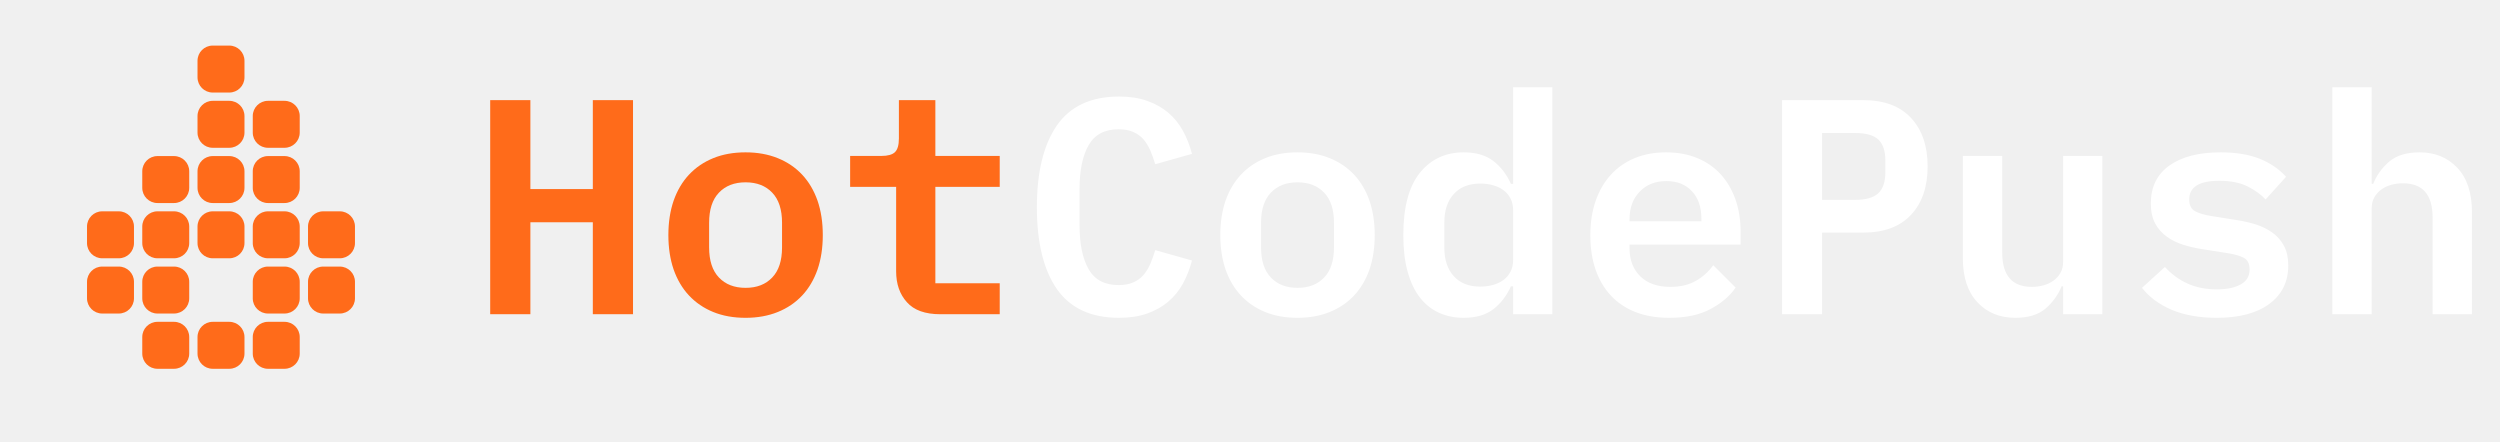
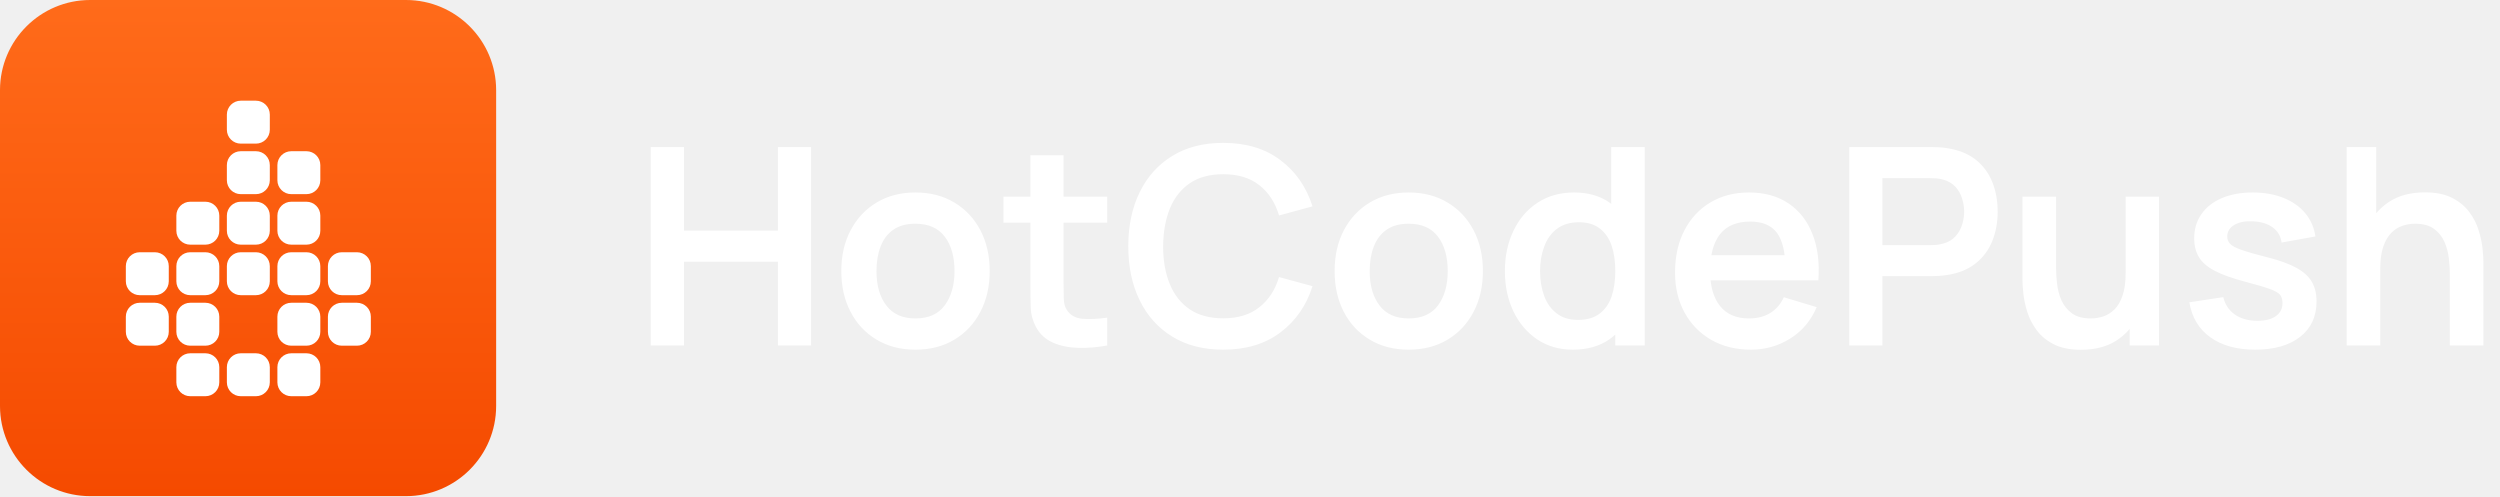
- <svg xmlns="http://www.w3.org/2000/svg" viewBox="0 0 181 32" width="724" height="128">
-   <path fill="#FF6B1A" fill-rule="evenodd" d="M15.4 3.3 H16.6 A1.1 1.1 0 0 1 17.7 4.4 V5.6 A1.1 1.1 0 0 1 16.6 6.7 H15.4 A1.1 1.1 0 0 1 14.3 5.6 V4.4 A1.1 1.1 0 0 1 15.4 3.3 Z M15.4 7.3 H16.6 A1.1 1.1 0 0 1 17.7 8.4 V9.6 A1.1 1.1 0 0 1 16.6 10.7 H15.4 A1.1 1.1 0 0 1 14.3 9.6 V8.4 A1.1 1.1 0 0 1 15.4 7.3 Z M19.4 7.3 H20.6 A1.1 1.1 0 0 1 21.7 8.4 V9.6 A1.1 1.1 0 0 1 20.6 10.7 H19.4 A1.1 1.1 0 0 1 18.3 9.6 V8.4 A1.1 1.1 0 0 1 19.4 7.3 Z M11.4 11.3 H12.6 A1.1 1.1 0 0 1 13.7 12.4 V13.6 A1.1 1.1 0 0 1 12.6 14.7 H11.4 A1.1 1.1 0 0 1 10.3 13.6 V12.4 A1.1 1.1 0 0 1 11.4 11.3 Z M15.4 11.3 H16.6 A1.1 1.1 0 0 1 17.7 12.4 V13.6 A1.1 1.1 0 0 1 16.6 14.7 H15.4 A1.1 1.1 0 0 1 14.3 13.6 V12.4 A1.1 1.1 0 0 1 15.4 11.3 Z M19.4 11.3 H20.6 A1.1 1.1 0 0 1 21.7 12.4 V13.6 A1.1 1.1 0 0 1 20.6 14.7 H19.4 A1.1 1.1 0 0 1 18.3 13.6 V12.4 A1.1 1.1 0 0 1 19.4 11.3 Z M7.4 15.3 H8.6 A1.1 1.1 0 0 1 9.7 16.4 V17.6 A1.1 1.1 0 0 1 8.6 18.7 H7.4 A1.1 1.1 0 0 1 6.3 17.6 V16.4 A1.1 1.1 0 0 1 7.4 15.3 Z M11.4 15.3 H12.6 A1.1 1.1 0 0 1 13.7 16.4 V17.6 A1.1 1.1 0 0 1 12.6 18.7 H11.4 A1.1 1.1 0 0 1 10.3 17.6 V16.4 A1.1 1.1 0 0 1 11.4 15.3 Z M15.4 15.3 H16.6 A1.1 1.1 0 0 1 17.7 16.4 V17.6 A1.1 1.1 0 0 1 16.6 18.7 H15.4 A1.1 1.1 0 0 1 14.3 17.6 V16.4 A1.1 1.1 0 0 1 15.4 15.3 Z M19.4 15.3 H20.6 A1.1 1.1 0 0 1 21.7 16.4 V17.6 A1.1 1.1 0 0 1 20.6 18.7 H19.4 A1.1 1.1 0 0 1 18.3 17.6 V16.4 A1.1 1.1 0 0 1 19.4 15.3 Z M23.4 15.3 H24.6 A1.1 1.1 0 0 1 25.7 16.4 V17.6 A1.1 1.1 0 0 1 24.6 18.7 H23.4 A1.1 1.1 0 0 1 22.3 17.6 V16.4 A1.1 1.1 0 0 1 23.4 15.3 Z M7.4 19.3 H8.6 A1.1 1.1 0 0 1 9.7 20.4 V21.6 A1.1 1.1 0 0 1 8.6 22.7 H7.4 A1.1 1.1 0 0 1 6.3 21.6 V20.4 A1.1 1.1 0 0 1 7.4 19.3 Z M11.4 19.3 H12.6 A1.1 1.1 0 0 1 13.7 20.4 V21.6 A1.1 1.1 0 0 1 12.6 22.7 H11.4 A1.1 1.1 0 0 1 10.3 21.6 V20.4 A1.1 1.1 0 0 1 11.4 19.3 Z M19.4 19.3 H20.6 A1.1 1.1 0 0 1 21.7 20.4 V21.6 A1.1 1.1 0 0 1 20.6 22.7 H19.4 A1.1 1.1 0 0 1 18.3 21.6 V20.4 A1.1 1.1 0 0 1 19.4 19.3 Z M23.4 19.3 H24.6 A1.1 1.1 0 0 1 25.7 20.4 V21.6 A1.1 1.1 0 0 1 24.6 22.7 H23.4 A1.1 1.1 0 0 1 22.3 21.6 V20.4 A1.1 1.1 0 0 1 23.4 19.3 Z M11.4 23.3 H12.6 A1.1 1.1 0 0 1 13.7 24.4 V25.6 A1.1 1.1 0 0 1 12.6 26.7 H11.4 A1.1 1.1 0 0 1 10.3 25.6 V24.4 A1.1 1.1 0 0 1 11.4 23.3 Z M15.4 23.3 H16.6 A1.1 1.1 0 0 1 17.7 24.4 V25.6 A1.1 1.1 0 0 1 16.6 26.7 H15.4 A1.1 1.1 0 0 1 14.3 25.6 V24.4 A1.1 1.1 0 0 1 15.4 23.3 Z M19.4 23.3 H20.6 A1.1 1.1 0 0 1 21.7 24.4 V25.6 A1.1 1.1 0 0 1 20.6 26.7 H19.4 A1.1 1.1 0 0 1 18.3 25.6 V24.4 A1.1 1.1 0 0 1 19.4 23.3 Z" />
-   <path fill="#FF6B1A" d="M42.92 22.75L42.92 16.09L38.40 16.09L38.40 22.75L35.49 22.75L35.49 7.25L38.40 7.25L38.40 13.69L42.92 13.69L42.92 7.25L45.83 7.25L45.83 22.75L42.92 22.75ZM53.98 23.01L53.98 23.01Q52.67 23.01 51.64 22.59Q50.61 22.17 49.88 21.39Q49.16 20.62 48.77 19.51Q48.39 18.40 48.39 17.02L48.39 17.02Q48.39 15.64 48.77 14.53Q49.16 13.42 49.88 12.65Q50.61 11.87 51.64 11.45Q52.67 11.03 53.98 11.03L53.98 11.03Q55.27 11.03 56.31 11.45Q57.35 11.87 58.08 12.65Q58.80 13.42 59.19 14.53Q59.57 15.64 59.57 17.02L59.57 17.02Q59.57 18.40 59.19 19.51Q58.80 20.62 58.08 21.39Q57.35 22.17 56.31 22.59Q55.27 23.01 53.98 23.01ZM53.98 20.84L53.98 20.84Q55.20 20.84 55.91 20.09Q56.62 19.35 56.62 17.91L56.62 17.91L56.62 16.13Q56.62 14.69 55.91 13.95Q55.20 13.20 53.98 13.20L53.98 13.20Q52.76 13.20 52.05 13.95Q51.34 14.69 51.34 16.13L51.34 16.13L51.34 17.91Q51.34 19.35 52.05 20.09Q52.76 20.84 53.98 20.84ZM72.38 22.75L68.08 22.75Q66.43 22.75 65.66 21.88Q64.88 21.02 64.88 19.64L64.88 19.64L64.88 13.53L61.55 13.53L61.55 11.29L63.81 11.29Q64.50 11.29 64.79 11.02Q65.08 10.74 65.08 10.03L65.08 10.03L65.08 7.25L67.72 7.25L67.72 11.29L72.38 11.29L72.38 13.53L67.72 13.53L67.72 20.51L72.38 20.51L72.38 22.75Z" />
-   <path fill="#FFFFFF" d="M81.02 23.01L81.02 23.01Q77.98 23.01 76.52 20.93Q75.07 18.84 75.07 15.00L75.07 15.00Q75.07 11.18 76.52 9.08Q77.98 6.99 81.02 6.99L81.02 6.99Q82.17 6.99 83.05 7.30Q83.93 7.61 84.57 8.15Q85.22 8.70 85.64 9.46Q86.06 10.23 86.30 11.14L86.30 11.14L83.64 11.89Q83.48 11.36 83.28 10.89Q83.08 10.43 82.78 10.08Q82.48 9.74 82.04 9.55Q81.60 9.36 80.98 9.36L80.98 9.36Q79.47 9.36 78.81 10.52Q78.16 11.67 78.16 13.67L78.16 13.67L78.16 16.33Q78.16 18.33 78.81 19.48Q79.47 20.64 80.98 20.64L80.98 20.64Q81.60 20.64 82.04 20.45Q82.48 20.26 82.78 19.92Q83.08 19.57 83.28 19.11Q83.48 18.64 83.64 18.11L83.64 18.11L86.30 18.86Q86.06 19.77 85.64 20.54Q85.22 21.30 84.57 21.85Q83.93 22.39 83.05 22.70Q82.17 23.01 81.02 23.01ZM93.94 23.01L93.94 23.01Q92.63 23.01 91.60 22.59Q90.57 22.17 89.84 21.39Q89.12 20.62 88.73 19.51Q88.35 18.40 88.35 17.02L88.35 17.02Q88.35 15.64 88.73 14.53Q89.12 13.42 89.84 12.65Q90.57 11.87 91.60 11.45Q92.63 11.03 93.94 11.03L93.94 11.03Q95.23 11.03 96.27 11.45Q97.31 11.87 98.04 12.65Q98.76 13.42 99.15 14.53Q99.53 15.64 99.53 17.02L99.53 17.02Q99.53 18.40 99.15 19.51Q98.76 20.62 98.04 21.39Q97.31 22.17 96.27 22.59Q95.23 23.01 93.94 23.01ZM93.94 20.84L93.94 20.84Q95.16 20.84 95.87 20.09Q96.58 19.35 96.58 17.91L96.58 17.91L96.58 16.13Q96.58 14.69 95.87 13.95Q95.16 13.20 93.94 13.20L93.94 13.20Q92.72 13.20 92.01 13.95Q91.30 14.69 91.30 16.13L91.30 16.13L91.30 17.91Q91.30 19.35 92.01 20.09Q92.72 20.84 93.94 20.84ZM109.55 22.75L109.55 20.73L109.39 20.73Q108.92 21.77 108.11 22.39Q107.30 23.01 105.97 23.01L105.97 23.01Q105.00 23.01 104.19 22.65Q103.38 22.28 102.80 21.54Q102.22 20.79 101.91 19.66Q101.60 18.53 101.60 17.02L101.60 17.02Q101.60 14.00 102.80 12.51Q104.00 11.03 105.97 11.03L105.97 11.03Q107.30 11.03 108.11 11.65Q108.92 12.27 109.39 13.31L109.39 13.31L109.55 13.31L109.55 6.32L112.39 6.32L112.39 22.75L109.55 22.75ZM107.17 20.75L107.17 20.75Q107.66 20.75 108.09 20.63Q108.53 20.51 108.85 20.27Q109.17 20.04 109.36 19.67Q109.55 19.31 109.55 18.82L109.55 18.82L109.55 15.22Q109.55 14.73 109.36 14.37Q109.17 14.00 108.85 13.77Q108.53 13.53 108.09 13.41Q107.66 13.29 107.17 13.29L107.17 13.29Q105.93 13.29 105.25 14.05Q104.57 14.80 104.57 16.11L104.57 16.11L104.57 17.93Q104.57 19.24 105.25 19.99Q105.93 20.75 107.17 20.75ZM120.85 23.01L120.85 23.01Q119.47 23.01 118.40 22.59Q117.34 22.17 116.62 21.39Q115.90 20.62 115.52 19.52Q115.14 18.42 115.14 17.04L115.14 17.04Q115.14 15.64 115.53 14.53Q115.92 13.42 116.63 12.65Q117.34 11.87 118.35 11.45Q119.36 11.03 120.62 11.03L120.62 11.03Q121.87 11.03 122.87 11.44Q123.87 11.85 124.56 12.60Q125.26 13.36 125.64 14.42Q126.02 15.49 126.02 16.78L126.02 16.78L126.02 17.71L117.98 17.71L117.98 18.00Q117.98 19.24 118.76 20.01Q119.54 20.77 120.94 20.77L120.94 20.77Q122.00 20.77 122.77 20.34Q123.53 19.91 124.04 19.20L124.04 19.20L125.66 20.82Q125.04 21.73 123.85 22.37Q122.67 23.01 120.85 23.01ZM120.65 13.11L120.65 13.11Q119.45 13.11 118.72 13.87Q117.98 14.62 117.98 15.87L117.98 15.87L117.98 16.02L123.18 16.02L123.18 15.82Q123.18 14.58 122.50 13.85Q121.82 13.11 120.65 13.11ZM131.92 22.75L129.02 22.75L129.02 7.25L134.90 7.25Q137.16 7.25 138.36 8.54Q139.56 9.83 139.56 12.05L139.56 12.05Q139.56 14.27 138.36 15.55Q137.16 16.84 134.90 16.84L134.90 16.84L131.92 16.84L131.92 22.75ZM131.92 9.63L131.92 14.47L134.30 14.47Q135.48 14.47 135.99 13.99Q136.50 13.51 136.50 12.47L136.50 12.47L136.50 11.63Q136.50 10.58 135.99 10.10Q135.48 9.63 134.30 9.63L134.30 9.63L131.92 9.63ZM149.37 22.75L149.37 20.73L149.26 20.73Q148.88 21.66 148.10 22.34Q147.31 23.01 145.91 23.01L145.91 23.01Q144.22 23.01 143.17 21.89Q142.11 20.77 142.11 18.69L142.11 18.69L142.11 11.29L144.96 11.29L144.96 18.29Q144.96 20.77 147.11 20.77L147.11 20.77Q147.53 20.77 147.94 20.66Q148.35 20.55 148.67 20.32Q149.00 20.08 149.18 19.75Q149.37 19.42 149.37 18.95L149.37 18.95L149.37 11.29L152.21 11.29L152.21 22.75L149.37 22.75ZM160.50 23.01L160.50 23.01Q158.61 23.01 157.23 22.43Q155.86 21.84 155.08 20.84L155.08 20.84L156.74 19.33Q157.45 20.11 158.38 20.53Q159.30 20.95 160.52 20.95L160.52 20.95Q161.58 20.95 162.23 20.59Q162.87 20.24 162.87 19.51L162.87 19.51Q162.87 18.88 162.44 18.66Q162.01 18.44 161.29 18.33L161.29 18.33L159.45 18.04Q158.74 17.93 158.06 17.72Q157.39 17.51 156.87 17.13Q156.34 16.75 156.03 16.17Q155.72 15.58 155.72 14.73L155.72 14.73Q155.72 12.94 157.07 11.98Q158.41 11.03 160.76 11.03L160.76 11.03Q162.43 11.03 163.59 11.49Q164.76 11.96 165.51 12.80L165.51 12.80L164.03 14.44Q163.54 13.91 162.73 13.50Q161.92 13.09 160.67 13.09L160.67 13.09Q158.50 13.09 158.50 14.44L158.50 14.44Q158.50 15.07 158.94 15.30Q159.39 15.53 160.10 15.64L160.10 15.64L161.92 15.93Q162.65 16.04 163.33 16.25Q164.00 16.47 164.52 16.84Q165.05 17.22 165.36 17.80Q165.67 18.37 165.67 19.22L165.67 19.22Q165.67 20.99 164.30 22.00Q162.94 23.01 160.50 23.01ZM168.86 22.75L168.86 6.32L171.71 6.32L171.71 13.31L171.82 13.31Q172.19 12.38 172.98 11.70Q173.77 11.03 175.17 11.03L175.17 11.03Q176.86 11.03 177.91 12.15Q178.97 13.27 178.97 15.36L178.97 15.36L178.97 22.75L176.12 22.75L176.12 15.75Q176.12 13.27 173.97 13.27L173.97 13.27Q173.53 13.27 173.13 13.38Q172.73 13.49 172.41 13.72Q172.08 13.96 171.90 14.29Q171.71 14.62 171.71 15.09L171.71 15.09L171.71 22.75L168.86 22.75Z" />
+ <svg xmlns="http://www.w3.org/2000/svg" width="221.71" height="44" viewBox="0 0 221.71 44">
+   <defs>
+     <linearGradient id="tile" x1="0" y1="0" x2="0" y2="1">
+       <stop offset="0" stop-color="#ff6b1a" />
+       <stop offset="1" stop-color="#f54a00" />
+     </linearGradient>
+   </defs>
+   <rect width="44" height="44" rx="8" fill="url(#tile)" />
+   <path transform="translate(11.16 8.93) scale(1.12)" fill="#ffffff" fill-rule="evenodd" d="M9.1 0H10.3A1.1 1.1 0 0 1 11.4 1.1V2.3A1.1 1.1 0 0 1 10.3 3.4H9.1A1.1 1.1 0 0 1 8 2.3V1.1A1.1 1.1 0 0 1 9.1 0ZM9.1 4H10.3A1.1 1.1 0 0 1 11.4 5.1V6.3A1.1 1.1 0 0 1 10.3 7.4H9.1A1.1 1.1 0 0 1 8 6.3V5.1A1.1 1.1 0 0 1 9.1 4ZM13.1 4H14.3A1.1 1.1 0 0 1 15.4 5.1V6.3A1.1 1.1 0 0 1 14.3 7.4H13.1A1.1 1.1 0 0 1 12 6.3V5.1A1.1 1.1 0 0 1 13.1 4ZM5.1 8H6.3A1.1 1.1 0 0 1 7.4 9.1V10.3A1.1 1.1 0 0 1 6.3 11.4H5.1A1.1 1.1 0 0 1 4 10.3V9.1A1.1 1.1 0 0 1 5.1 8ZM9.1 8H10.3A1.1 1.1 0 0 1 11.4 9.1V10.3A1.1 1.1 0 0 1 10.3 11.4H9.1A1.1 1.1 0 0 1 8 10.3V9.1A1.1 1.1 0 0 1 9.1 8ZM13.1 8H14.3A1.1 1.1 0 0 1 15.4 9.1V10.3A1.1 1.1 0 0 1 14.3 11.4H13.1A1.1 1.1 0 0 1 12 10.3V9.1A1.1 1.1 0 0 1 13.1 8ZM1.1 12H2.3A1.1 1.1 0 0 1 3.4 13.1V14.3A1.1 1.1 0 0 1 2.3 15.4H1.1A1.1 1.1 0 0 1 0 14.3V13.1A1.1 1.1 0 0 1 1.1 12ZM5.1 12H6.3A1.1 1.1 0 0 1 7.4 13.1V14.3A1.1 1.1 0 0 1 6.3 15.4H5.1A1.1 1.1 0 0 1 4 14.3V13.1A1.1 1.1 0 0 1 5.1 12ZM9.1 12H10.3A1.1 1.1 0 0 1 11.4 13.1V14.3A1.1 1.1 0 0 1 10.3 15.4H9.1A1.1 1.1 0 0 1 8 14.3V13.1A1.1 1.1 0 0 1 9.1 12ZM13.1 12H14.3A1.1 1.1 0 0 1 15.4 13.1V14.3A1.1 1.1 0 0 1 14.3 15.4H13.1A1.1 1.1 0 0 1 12 14.3V13.1A1.1 1.1 0 0 1 13.1 12ZM17.1 12H18.3A1.1 1.1 0 0 1 19.4 13.1V14.3A1.1 1.1 0 0 1 18.3 15.4H17.1A1.1 1.1 0 0 1 16 14.3V13.1A1.1 1.1 0 0 1 17.1 12ZM1.1 16H2.3A1.1 1.1 0 0 1 3.4 17.1V18.3A1.1 1.1 0 0 1 2.3 19.4H1.1A1.1 1.1 0 0 1 0 18.3V17.1A1.1 1.1 0 0 1 1.1 16ZM5.1 16H6.3A1.1 1.1 0 0 1 7.4 17.1V18.3A1.1 1.1 0 0 1 6.3 19.4H5.1A1.1 1.1 0 0 1 4 18.3V17.1A1.1 1.1 0 0 1 5.1 16ZM13.1 16H14.3A1.1 1.1 0 0 1 15.4 17.1V18.3A1.1 1.1 0 0 1 14.3 19.4H13.1A1.1 1.1 0 0 1 12 18.3V17.1A1.1 1.1 0 0 1 13.1 16ZM17.1 16H18.3A1.1 1.1 0 0 1 19.4 17.1V18.3A1.1 1.1 0 0 1 18.3 19.4H17.1A1.1 1.1 0 0 1 16 18.3V17.1A1.1 1.1 0 0 1 17.1 16ZM5.1 20H6.3A1.1 1.1 0 0 1 7.4 21.1V22.3A1.1 1.1 0 0 1 6.3 23.4H5.1A1.1 1.1 0 0 1 4 22.3V21.1A1.1 1.1 0 0 1 5.1 20ZM9.1 20H10.3A1.1 1.1 0 0 1 11.4 21.1V22.3A1.1 1.1 0 0 1 10.3 23.4H9.1A1.1 1.1 0 0 1 8 22.3V21.1A1.1 1.1 0 0 1 9.1 20ZM13.1 20H14.3A1.1 1.1 0 0 1 15.4 21.1V22.3A1.1 1.1 0 0 1 14.3 23.4H13.1A1.1 1.1 0 0 1 12 22.3V21.1A1.1 1.1 0 0 1 13.1 20Z" />
+   <path fill="#ffffff" d="M60.66 30.64L57.71 30.64L57.71 13.04L60.66 13.04L60.66 20.45L68.99 20.45L68.99 13.04L71.93 13.04L71.93 30.64L68.99 30.64L68.99 23.21L60.66 23.21L60.66 30.64ZM81.18 31.01L81.18 31.01Q79.20 31.01 77.72 30.11Q76.24 29.22 75.43 27.65Q74.61 26.08 74.61 24.04L74.61 24.04Q74.61 21.96 75.45 20.40Q76.28 18.83 77.76 17.95Q79.23 17.07 81.18 17.07L81.18 17.07Q83.17 17.07 84.65 17.97Q86.13 18.86 86.95 20.43Q87.77 22.00 87.77 24.04L87.77 24.04Q87.77 26.09 86.94 27.66Q86.12 29.23 84.64 30.12Q83.16 31.01 81.18 31.01ZM81.18 28.24L81.18 28.24Q82.94 28.24 83.79 27.07Q84.65 25.90 84.65 24.04L84.65 24.04Q84.65 22.12 83.78 20.98Q82.91 19.84 81.18 19.84L81.18 19.84Q79.99 19.84 79.23 20.37Q78.46 20.90 78.10 21.85Q77.73 22.79 77.73 24.04L77.73 24.04Q77.73 25.96 78.61 27.10Q79.48 28.24 81.18 28.24ZM98.19 28.17L98.19 30.64Q96.88 30.88 95.63 30.85Q94.38 30.82 93.39 30.39Q92.40 29.96 91.88 29.01L91.88 29.01Q91.43 28.16 91.41 27.27Q91.38 26.37 91.38 25.25L91.38 25.25L91.38 13.77L94.32 13.77L94.32 25.08Q94.32 25.87 94.34 26.47Q94.35 27.07 94.59 27.45L94.59 27.45Q95.03 28.18 95.99 28.27Q96.96 28.35 98.19 28.17L98.19 28.17ZM98.19 19.75L88.99 19.75L88.99 17.44L98.19 17.44L98.19 19.75ZM108.48 31.01L108.48 31.01Q105.84 31.01 103.96 29.85Q102.08 28.70 101.07 26.63Q100.06 24.57 100.06 21.84L100.06 21.84Q100.06 19.11 101.07 17.05Q102.08 14.98 103.96 13.83Q105.84 12.67 108.48 12.67L108.48 12.67Q111.53 12.67 113.55 14.20Q115.58 15.72 116.40 18.30L116.40 18.30L113.43 19.11Q112.92 17.39 111.68 16.42Q110.45 15.45 108.48 15.45L108.48 15.45Q106.71 15.45 105.53 16.24Q104.35 17.04 103.76 18.47Q103.17 19.91 103.15 21.84L103.15 21.84Q103.15 23.77 103.75 25.21Q104.34 26.64 105.52 27.44Q106.71 28.23 108.48 28.23L108.48 28.23Q110.45 28.23 111.68 27.25Q112.92 26.28 113.43 24.57L113.43 24.57L116.40 25.38Q115.58 27.96 113.55 29.48Q111.53 31.01 108.48 31.01ZM124.92 31.01L124.92 31.01Q122.94 31.01 121.46 30.11Q119.98 29.22 119.17 27.65Q118.36 26.08 118.36 24.04L118.36 24.04Q118.36 21.96 119.19 20.40Q120.02 18.83 121.50 17.95Q122.98 17.07 124.92 17.07L124.92 17.07Q126.91 17.07 128.39 17.97Q129.87 18.86 130.69 20.43Q131.51 22.00 131.51 24.04L131.51 24.04Q131.51 26.09 130.68 27.66Q129.86 29.23 128.38 30.12Q126.90 31.01 124.92 31.01ZM124.92 28.24L124.92 28.24Q126.68 28.24 127.54 27.07Q128.39 25.90 128.39 24.04L128.39 24.04Q128.39 22.12 127.52 20.98Q126.66 19.84 124.92 19.84L124.92 19.84Q123.74 19.84 122.97 20.37Q122.21 20.90 121.84 21.85Q121.47 22.79 121.47 24.04L121.47 24.04Q121.47 25.96 122.35 27.10Q123.22 28.24 124.92 28.24ZM139.49 31.01L139.49 31.01Q137.67 31.01 136.31 30.09Q134.96 29.17 134.21 27.60Q133.46 26.02 133.46 24.04L133.46 24.04Q133.46 22.04 134.22 20.47Q134.97 18.89 136.35 17.98Q137.73 17.07 139.60 17.07L139.60 17.07Q141.48 17.07 142.76 17.98Q144.04 18.89 144.70 20.47Q145.36 22.05 145.36 24.04L145.36 24.04Q145.36 26.01 144.70 27.59Q144.04 29.17 142.73 30.09Q141.42 31.01 139.49 31.01ZM139.94 28.37L139.94 28.37Q141.13 28.37 141.85 27.82Q142.58 27.28 142.92 26.30Q143.25 25.32 143.25 24.04L143.25 24.04Q143.25 22.74 142.92 21.77Q142.58 20.80 141.87 20.26Q141.16 19.71 140.04 19.71L140.04 19.71Q138.85 19.71 138.08 20.29Q137.31 20.87 136.95 21.86Q136.58 22.84 136.58 24.04L136.58 24.04Q136.58 25.25 136.94 26.23Q137.30 27.22 138.05 27.79Q138.79 28.37 139.94 28.37ZM145.86 30.64L143.25 30.64L143.25 21.38L142.89 21.38L142.89 13.04L145.86 13.04L145.86 30.64ZM155.28 31.01L155.28 31.01Q153.28 31.01 151.76 30.14Q150.25 29.27 149.40 27.73Q148.55 26.19 148.55 24.19L148.55 24.19Q148.55 22.02 149.38 20.43Q150.21 18.83 151.69 17.95Q153.17 17.07 155.11 17.07L155.11 17.07Q157.16 17.07 158.60 18.03Q160.04 18.99 160.73 20.74Q161.43 22.49 161.26 24.86L161.26 24.86L158.34 24.86L158.34 23.78Q158.32 21.63 157.58 20.64Q156.83 19.65 155.23 19.65L155.23 19.65Q153.42 19.65 152.54 20.77Q151.66 21.89 151.66 24.04L151.66 24.04Q151.66 26.04 152.54 27.14Q153.42 28.24 155.11 28.24L155.11 28.24Q156.20 28.24 156.99 27.76Q157.77 27.28 158.20 26.36L158.20 26.36L161.11 27.24Q160.35 29.03 158.77 30.02Q157.19 31.01 155.28 31.01ZM159.82 24.86L150.73 24.86L150.73 22.63L159.82 22.63L159.82 24.86ZM166.94 30.64L164.00 30.64L164.00 13.04L171.27 13.04Q171.52 13.04 171.93 13.06Q172.33 13.08 172.67 13.14L172.67 13.14Q174.20 13.37 175.20 14.15Q176.19 14.93 176.68 16.13Q177.16 17.32 177.16 18.77L177.16 18.77Q177.16 20.21 176.67 21.41Q176.18 22.60 175.18 23.38Q174.19 24.16 172.67 24.39L172.67 24.39Q172.33 24.44 171.92 24.47Q171.51 24.49 171.27 24.49L171.27 24.49L166.94 24.49L166.94 30.64ZM166.94 15.80L166.94 21.74L171.15 21.74Q171.39 21.74 171.70 21.72Q172.00 21.69 172.26 21.62L172.26 21.62Q172.99 21.44 173.41 20.97Q173.83 20.51 174.01 19.92Q174.19 19.33 174.19 18.77L174.19 18.77Q174.19 18.21 174.01 17.62Q173.83 17.02 173.41 16.56Q172.99 16.10 172.26 15.91L172.26 15.91Q172.00 15.84 171.70 15.82Q171.39 15.80 171.15 15.80L171.15 15.80L166.94 15.80ZM184.55 31.02L184.55 31.02Q183.09 31.02 182.13 30.53Q181.18 30.04 180.62 29.28Q180.06 28.53 179.79 27.67Q179.52 26.81 179.44 26.05Q179.36 25.29 179.36 24.81L179.36 24.81L179.36 17.44L182.34 17.44L182.34 23.80Q182.34 24.41 182.43 25.17Q182.51 25.93 182.82 26.64Q183.14 27.34 183.75 27.79Q184.37 28.24 185.42 28.24L185.42 28.24Q185.98 28.24 186.53 28.06Q187.08 27.88 187.53 27.43Q187.98 26.99 188.24 26.20Q188.51 25.42 188.51 24.22L188.51 24.22L190.26 24.97Q190.26 26.66 189.61 28.02Q188.95 29.39 187.68 30.21Q186.41 31.02 184.55 31.02ZM191.47 30.64L188.87 30.64L188.87 26.55L188.51 26.55L188.51 17.44L191.47 17.44L191.47 30.64ZM199.99 31.01L199.99 31.01Q197.55 31.01 196.02 29.91Q194.49 28.81 194.16 26.81L194.16 26.81L197.17 26.35Q197.40 27.33 198.19 27.89Q198.99 28.45 200.20 28.45L200.20 28.45Q201.26 28.45 201.84 28.03Q202.42 27.61 202.42 26.88L202.42 26.88Q202.42 26.42 202.21 26.15Q201.99 25.87 201.27 25.62Q200.55 25.36 199.06 24.97L199.06 24.97Q197.40 24.53 196.42 24.02Q195.44 23.51 195.02 22.82Q194.59 22.12 194.59 21.13L194.59 21.13Q194.59 19.90 195.24 18.98Q195.88 18.06 197.04 17.57Q198.21 17.07 199.78 17.07L199.78 17.07Q201.32 17.07 202.51 17.55Q203.71 18.03 204.44 18.91Q205.17 19.79 205.34 20.97L205.34 20.97L202.34 21.51Q202.23 20.67 201.57 20.18Q200.92 19.69 199.83 19.63L199.83 19.63Q198.79 19.57 198.16 19.94Q197.52 20.31 197.52 20.98L197.52 20.98Q197.52 21.36 197.78 21.63Q198.03 21.90 198.81 22.17Q199.59 22.44 201.13 22.83L201.13 22.83Q202.70 23.23 203.65 23.75Q204.60 24.27 205.02 24.99Q205.44 25.71 205.44 26.74L205.44 26.74Q205.44 28.73 203.99 29.87Q202.54 31.01 199.99 31.01ZM220.24 30.64L217.26 30.64L217.26 24.28Q217.26 23.66 217.17 22.90Q217.09 22.15 216.78 21.44Q216.47 20.74 215.85 20.29Q215.23 19.84 214.18 19.84L214.18 19.84Q213.62 19.84 213.07 20.02Q212.52 20.20 212.07 20.65Q211.63 21.09 211.36 21.87Q211.09 22.65 211.09 23.86L211.09 23.86L209.34 23.11Q209.34 21.42 209.99 20.06Q210.65 18.69 211.92 17.87Q213.19 17.06 215.05 17.06L215.05 17.06Q216.51 17.06 217.47 17.55Q218.42 18.04 218.98 18.80Q219.55 19.55 219.81 20.41Q220.08 21.27 220.16 22.03Q220.24 22.79 220.24 23.27L220.24 23.27L220.24 30.64ZM211.09 30.64L208.11 30.64L208.11 13.04L210.73 13.04L210.73 22.30L211.09 22.30L211.09 30.64Z" />
</svg>
